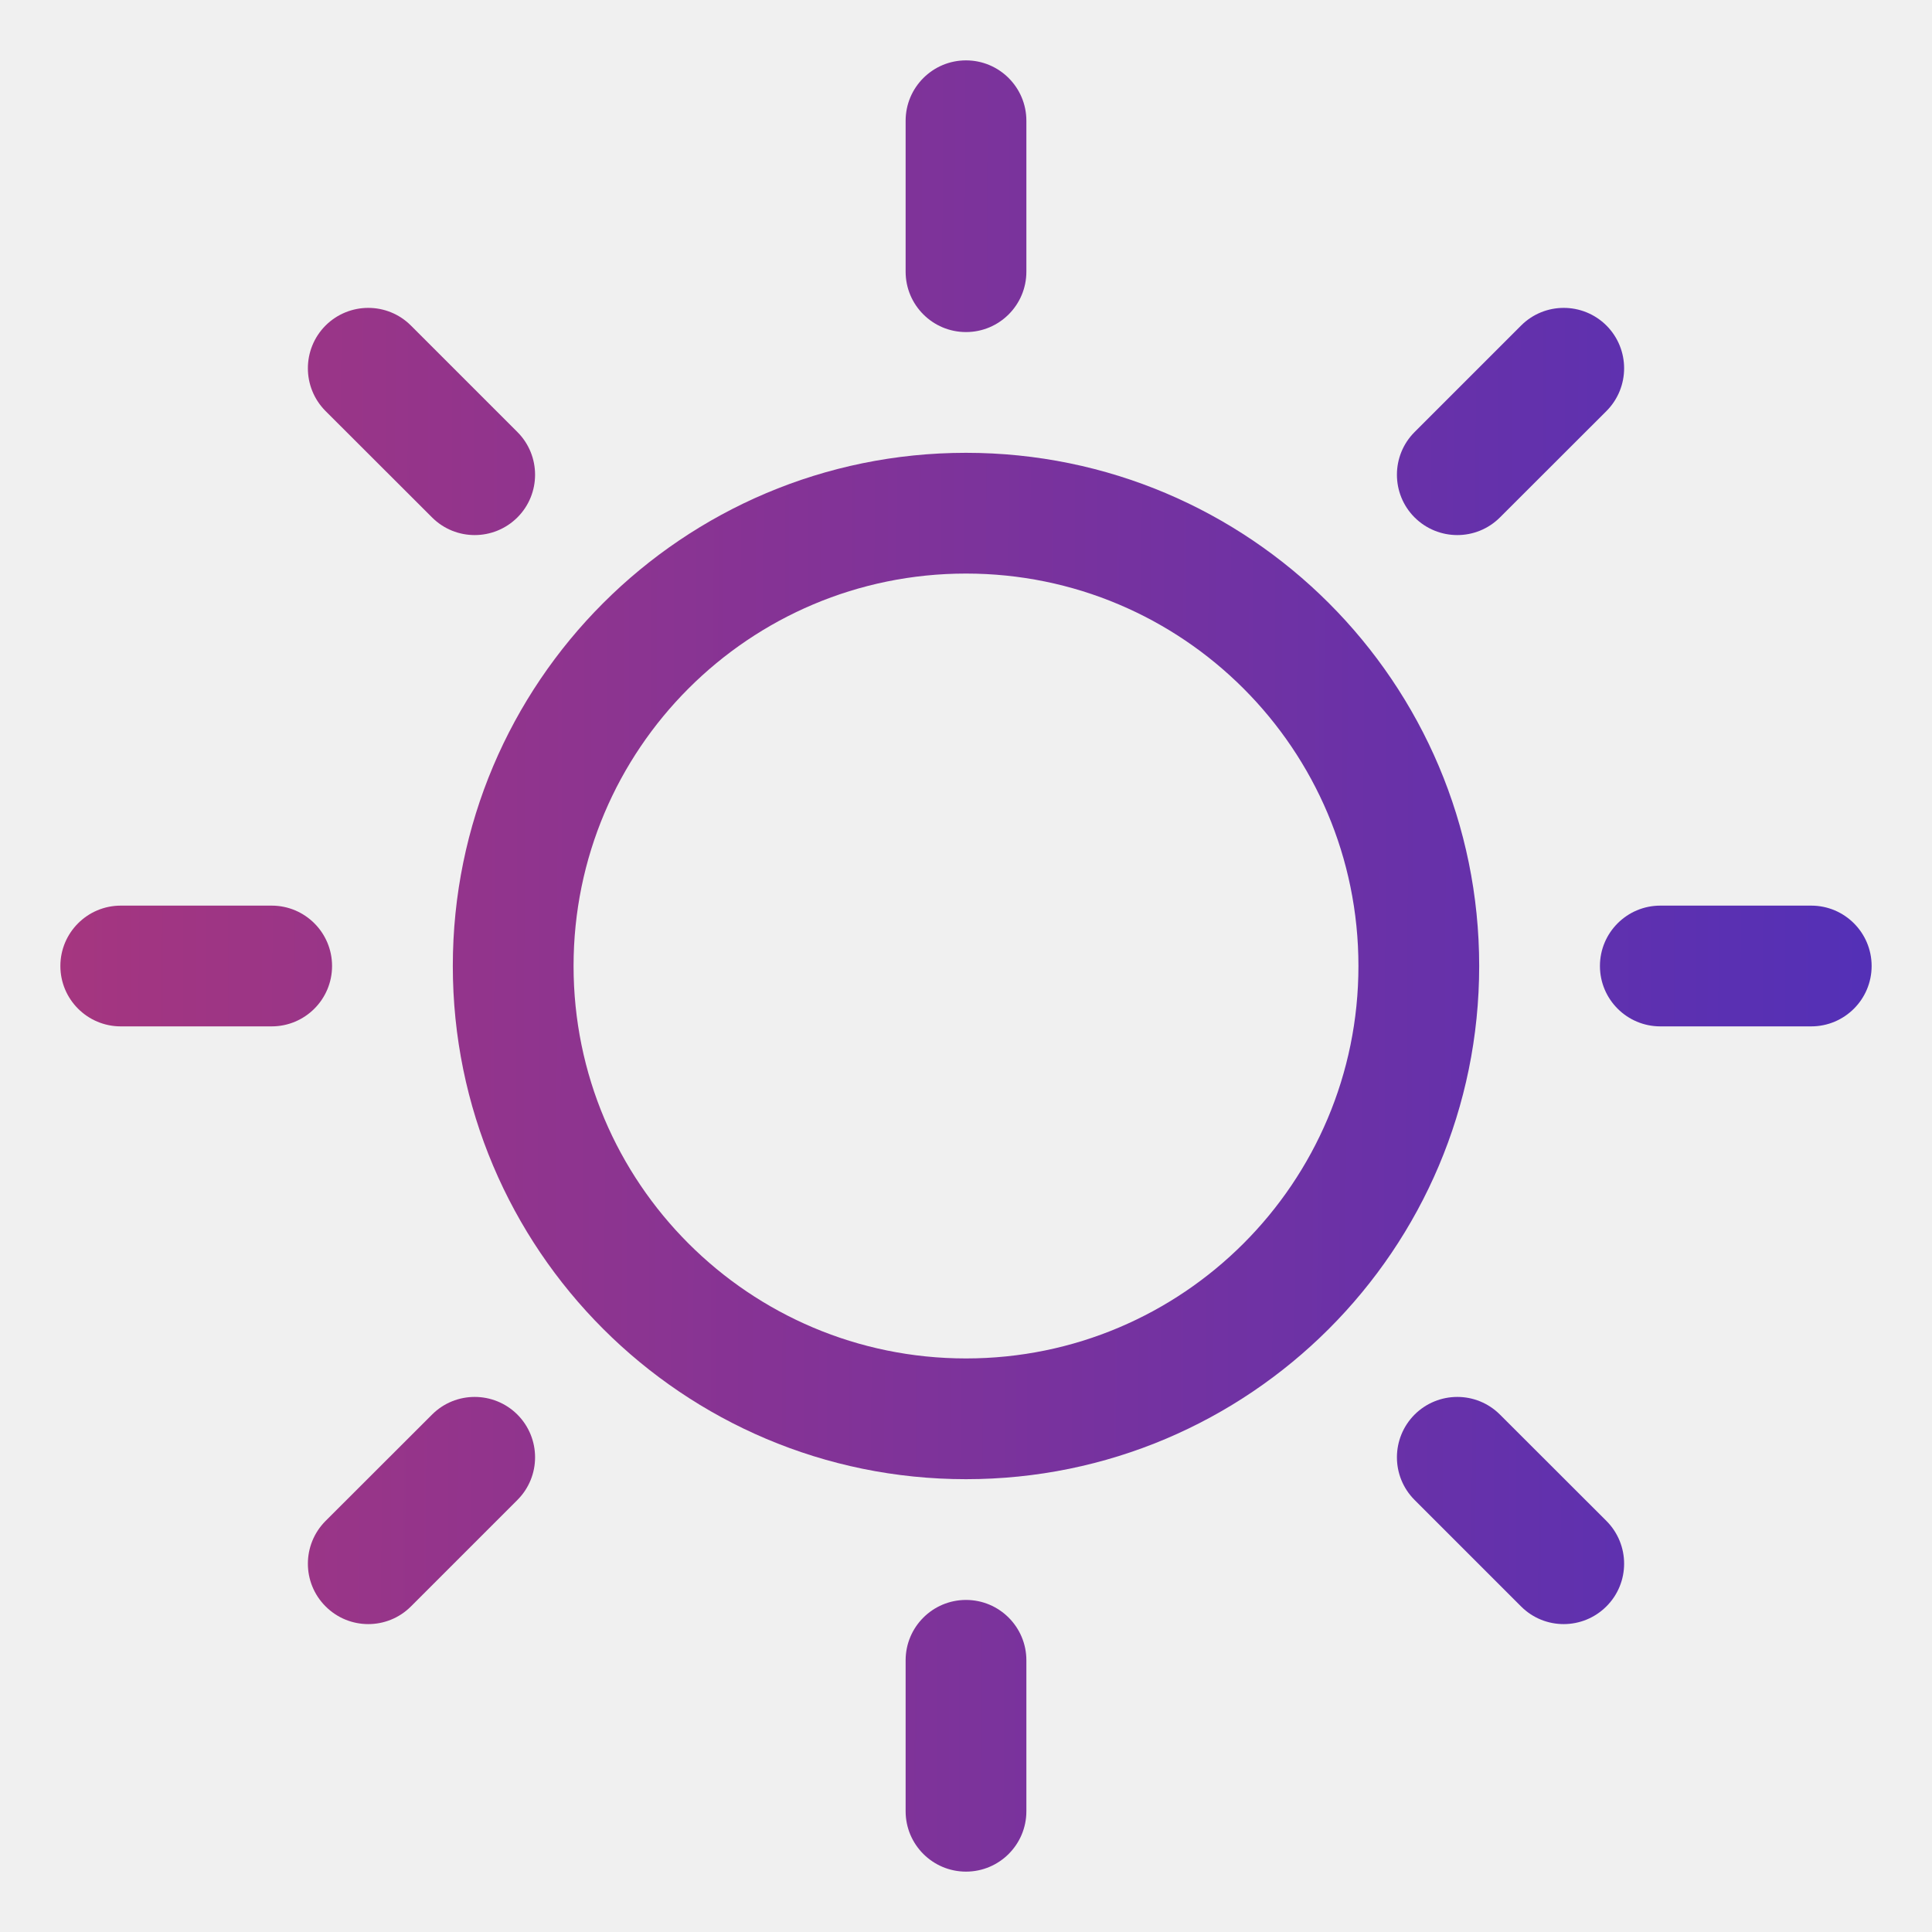
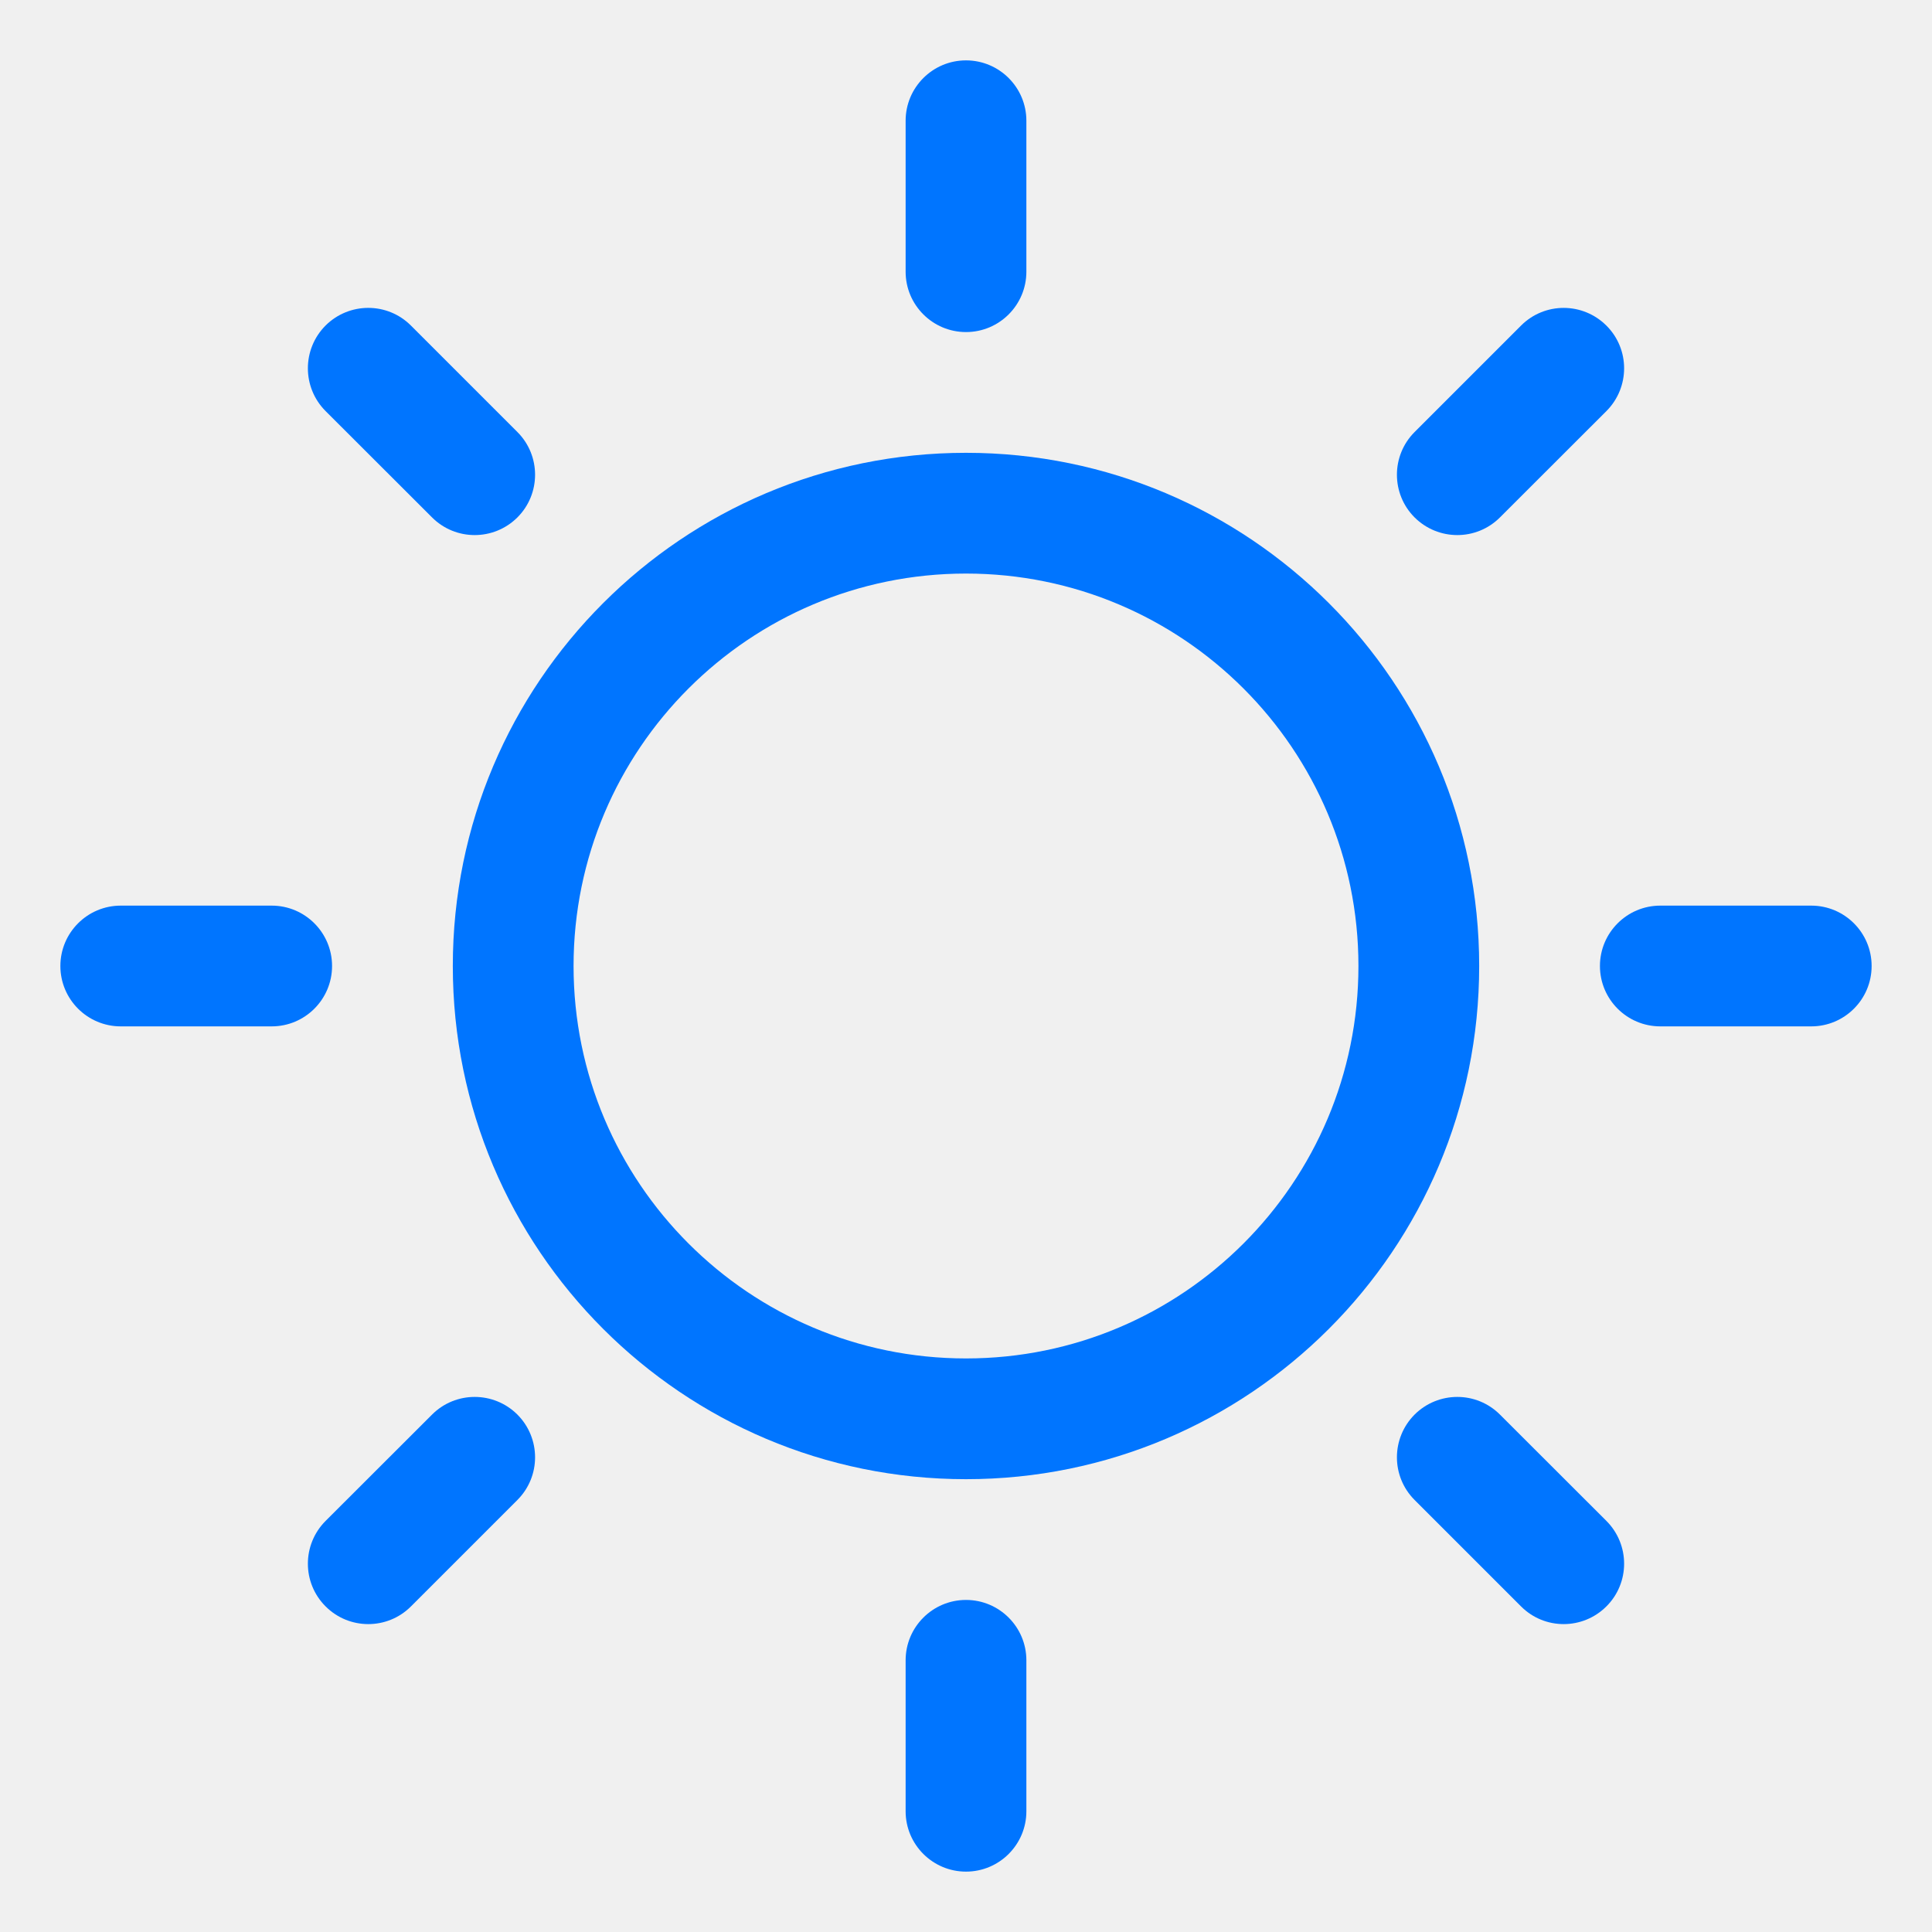
<svg xmlns="http://www.w3.org/2000/svg" width="16" height="16" viewBox="0 0 16 16" fill="none">
-   <path d="M8 0.5C8.276 0.5 8.5 0.724 8.5 1V2.25C8.5 2.526 8.276 2.75 8 2.75C7.724 2.75 7.5 2.526 7.5 2.25V1C7.5 0.724 7.724 0.5 8 0.5Z" fill="url(#paint0_linear_707_45)" />
-   <path fill-rule="evenodd" clip-rule="evenodd" d="M3.75 8C3.75 5.653 5.653 3.75 8 3.75C10.347 3.75 12.25 5.653 12.25 8C12.25 10.347 10.347 12.25 8 12.25C5.653 12.25 3.75 10.347 3.75 8ZM8 4.75C6.205 4.75 4.75 6.205 4.75 8C4.75 9.795 6.205 11.25 8 11.25C9.795 11.25 11.25 9.795 11.25 8C11.25 6.205 9.795 4.75 8 4.75Z" fill="url(#paint1_linear_707_45)" />
-   <path d="M3.403 2.696C3.208 2.501 2.892 2.501 2.696 2.696C2.501 2.892 2.501 3.208 2.696 3.404L3.578 4.285C3.773 4.48 4.089 4.48 4.285 4.285C4.48 4.09 4.48 3.773 4.285 3.578L3.403 2.696Z" fill="url(#paint2_linear_707_45)" />
-   <path d="M0.5 8C0.5 7.724 0.724 7.5 1 7.5H2.25C2.526 7.5 2.75 7.724 2.75 8C2.75 8.276 2.526 8.5 2.25 8.5H1C0.724 8.5 0.5 8.276 0.5 8Z" fill="url(#paint3_linear_707_45)" />
-   <path d="M4.285 12.422C4.48 12.227 4.48 11.911 4.285 11.715C4.089 11.52 3.773 11.52 3.578 11.715L2.696 12.596C2.501 12.792 2.501 13.108 2.696 13.303C2.891 13.499 3.208 13.499 3.403 13.304L4.285 12.422Z" fill="url(#paint4_linear_707_45)" />
-   <path d="M8 13.25C8.276 13.25 8.5 13.474 8.5 13.75V15C8.5 15.276 8.276 15.5 8 15.5C7.724 15.5 7.5 15.276 7.5 15V13.75C7.5 13.474 7.724 13.25 8 13.25Z" fill="url(#paint5_linear_707_45)" />
-   <path d="M12.422 11.715C12.227 11.52 11.911 11.52 11.715 11.715C11.52 11.911 11.52 12.227 11.715 12.422L12.597 13.304C12.792 13.499 13.108 13.499 13.304 13.303C13.499 13.108 13.499 12.792 13.304 12.596L12.422 11.715Z" fill="url(#paint6_linear_707_45)" />
-   <path d="M13.25 8C13.25 7.724 13.474 7.5 13.75 7.5H15C15.276 7.5 15.5 7.724 15.5 8C15.5 8.276 15.276 8.5 15 8.5H13.75C13.474 8.5 13.25 8.276 13.25 8Z" fill="url(#paint7_linear_707_45)" />
-   <path d="M13.304 3.404C13.499 3.208 13.499 2.892 13.304 2.696C13.108 2.501 12.792 2.501 12.597 2.696L11.715 3.578C11.52 3.773 11.52 4.09 11.715 4.285C11.911 4.48 12.227 4.48 12.422 4.285L13.304 3.404Z" fill="url(#paint8_linear_707_45)" />
+   <g clip-path="url(#clip0_114_41)">
+     <path d="M8 0.5C8.276 0.5 8.5 0.724 8.5 1V2.25C8.5 2.526 8.276 2.75 8 2.75C7.724 2.75 7.5 2.526 7.5 2.25V1C7.5 0.724 7.724 0.5 8 0.5Z" fill="#0075FF" />
+     <path fill-rule="evenodd" clip-rule="evenodd" d="M3.75 8C3.75 5.653 5.653 3.75 8 3.75C10.347 3.75 12.25 5.653 12.25 8C12.25 10.347 10.347 12.25 8 12.25C5.653 12.25 3.75 10.347 3.75 8ZM8 4.75C6.205 4.75 4.75 6.205 4.75 8C4.75 9.795 6.205 11.25 8 11.25C9.795 11.25 11.25 9.795 11.25 8C11.25 6.205 9.795 4.75 8 4.75Z" fill="#0075FF" />
+     <path d="M3.403 2.696C3.208 2.501 2.892 2.501 2.696 2.696C2.501 2.892 2.501 3.208 2.696 3.404L3.578 4.285C3.773 4.48 4.089 4.48 4.285 4.285C4.48 4.09 4.48 3.773 4.285 3.578L3.403 2.696Z" fill="#0075FF" />
+     <path d="M0.5 8C0.5 7.724 0.724 7.5 1 7.5H2.25C2.526 7.5 2.75 7.724 2.75 8C2.75 8.276 2.526 8.5 2.25 8.5H1C0.724 8.5 0.5 8.276 0.5 8Z" fill="#0075FF" />
+     <path d="M4.285 12.422C4.48 12.227 4.48 11.911 4.285 11.715C4.089 11.52 3.773 11.52 3.578 11.715L2.696 12.596C2.501 12.792 2.501 13.108 2.696 13.303C2.891 13.499 3.208 13.499 3.403 13.304L4.285 12.422Z" fill="#0075FF" />
+     <path d="M8 13.25C8.276 13.25 8.5 13.474 8.5 13.75V15C8.5 15.276 8.276 15.5 8 15.5C7.724 15.5 7.5 15.276 7.5 15V13.75C7.5 13.474 7.724 13.25 8 13.25Z" fill="#0075FF" />
+     <path d="M12.422 11.715C12.227 11.52 11.911 11.52 11.715 11.715C11.52 11.911 11.52 12.227 11.715 12.422L12.597 13.304C12.792 13.499 13.108 13.499 13.304 13.303C13.499 13.108 13.499 12.792 13.304 12.596L12.422 11.715Z" fill="#0075FF" />
+     <path d="M13.25 8C13.25 7.724 13.474 7.5 13.75 7.5H15C15.276 7.5 15.5 7.724 15.5 8C15.5 8.276 15.276 8.5 15 8.5H13.75C13.474 8.5 13.25 8.276 13.25 8Z" fill="#0075FF" />
+     <path d="M13.304 3.404C13.499 3.208 13.499 2.892 13.304 2.697C13.108 2.501 12.792 2.501 12.597 2.696L11.715 3.578C11.52 3.773 11.52 4.09 11.715 4.285C11.911 4.48 12.227 4.48 12.422 4.285L13.304 3.404Z" fill="#0075FF" />
+   </g>
  <defs>
-     <linearGradient id="paint0_linear_707_45" x1="-0.414" y1="7.207" x2="17.274" y2="7.272" gradientUnits="userSpaceOnUse">
-       <stop stop-color="#AA367C" />
-       <stop offset="1" stop-color="#4A2FBD" />
-     </linearGradient>
-     <linearGradient id="paint1_linear_707_45" x1="-0.414" y1="7.207" x2="17.274" y2="7.272" gradientUnits="userSpaceOnUse">
-       <stop stop-color="#AA367C" />
-       <stop offset="1" stop-color="#4A2FBD" />
-     </linearGradient>
-     <linearGradient id="paint2_linear_707_45" x1="-0.414" y1="7.207" x2="17.274" y2="7.272" gradientUnits="userSpaceOnUse">
-       <stop stop-color="#AA367C" />
-       <stop offset="1" stop-color="#4A2FBD" />
-     </linearGradient>
-     <linearGradient id="paint3_linear_707_45" x1="-0.414" y1="7.207" x2="17.274" y2="7.272" gradientUnits="userSpaceOnUse">
-       <stop stop-color="#AA367C" />
-       <stop offset="1" stop-color="#4A2FBD" />
-     </linearGradient>
-     <linearGradient id="paint4_linear_707_45" x1="-0.414" y1="7.207" x2="17.274" y2="7.272" gradientUnits="userSpaceOnUse">
-       <stop stop-color="#AA367C" />
-       <stop offset="1" stop-color="#4A2FBD" />
-     </linearGradient>
-     <linearGradient id="paint5_linear_707_45" x1="-0.414" y1="7.207" x2="17.274" y2="7.272" gradientUnits="userSpaceOnUse">
-       <stop stop-color="#AA367C" />
-       <stop offset="1" stop-color="#4A2FBD" />
-     </linearGradient>
-     <linearGradient id="paint6_linear_707_45" x1="-0.414" y1="7.207" x2="17.274" y2="7.272" gradientUnits="userSpaceOnUse">
-       <stop stop-color="#AA367C" />
-       <stop offset="1" stop-color="#4A2FBD" />
-     </linearGradient>
-     <linearGradient id="paint7_linear_707_45" x1="-0.414" y1="7.207" x2="17.274" y2="7.272" gradientUnits="userSpaceOnUse">
-       <stop stop-color="#AA367C" />
-       <stop offset="1" stop-color="#4A2FBD" />
-     </linearGradient>
-     <linearGradient id="paint8_linear_707_45" x1="-0.414" y1="7.207" x2="17.274" y2="7.272" gradientUnits="userSpaceOnUse">
-       <stop stop-color="#AA367C" />
-       <stop offset="1" stop-color="#4A2FBD" />
-     </linearGradient>
+     <clipPath id="clip0_114_41">
+       <rect width="16" height="16" fill="white" />
+     </clipPath>
  </defs>
</svg>
